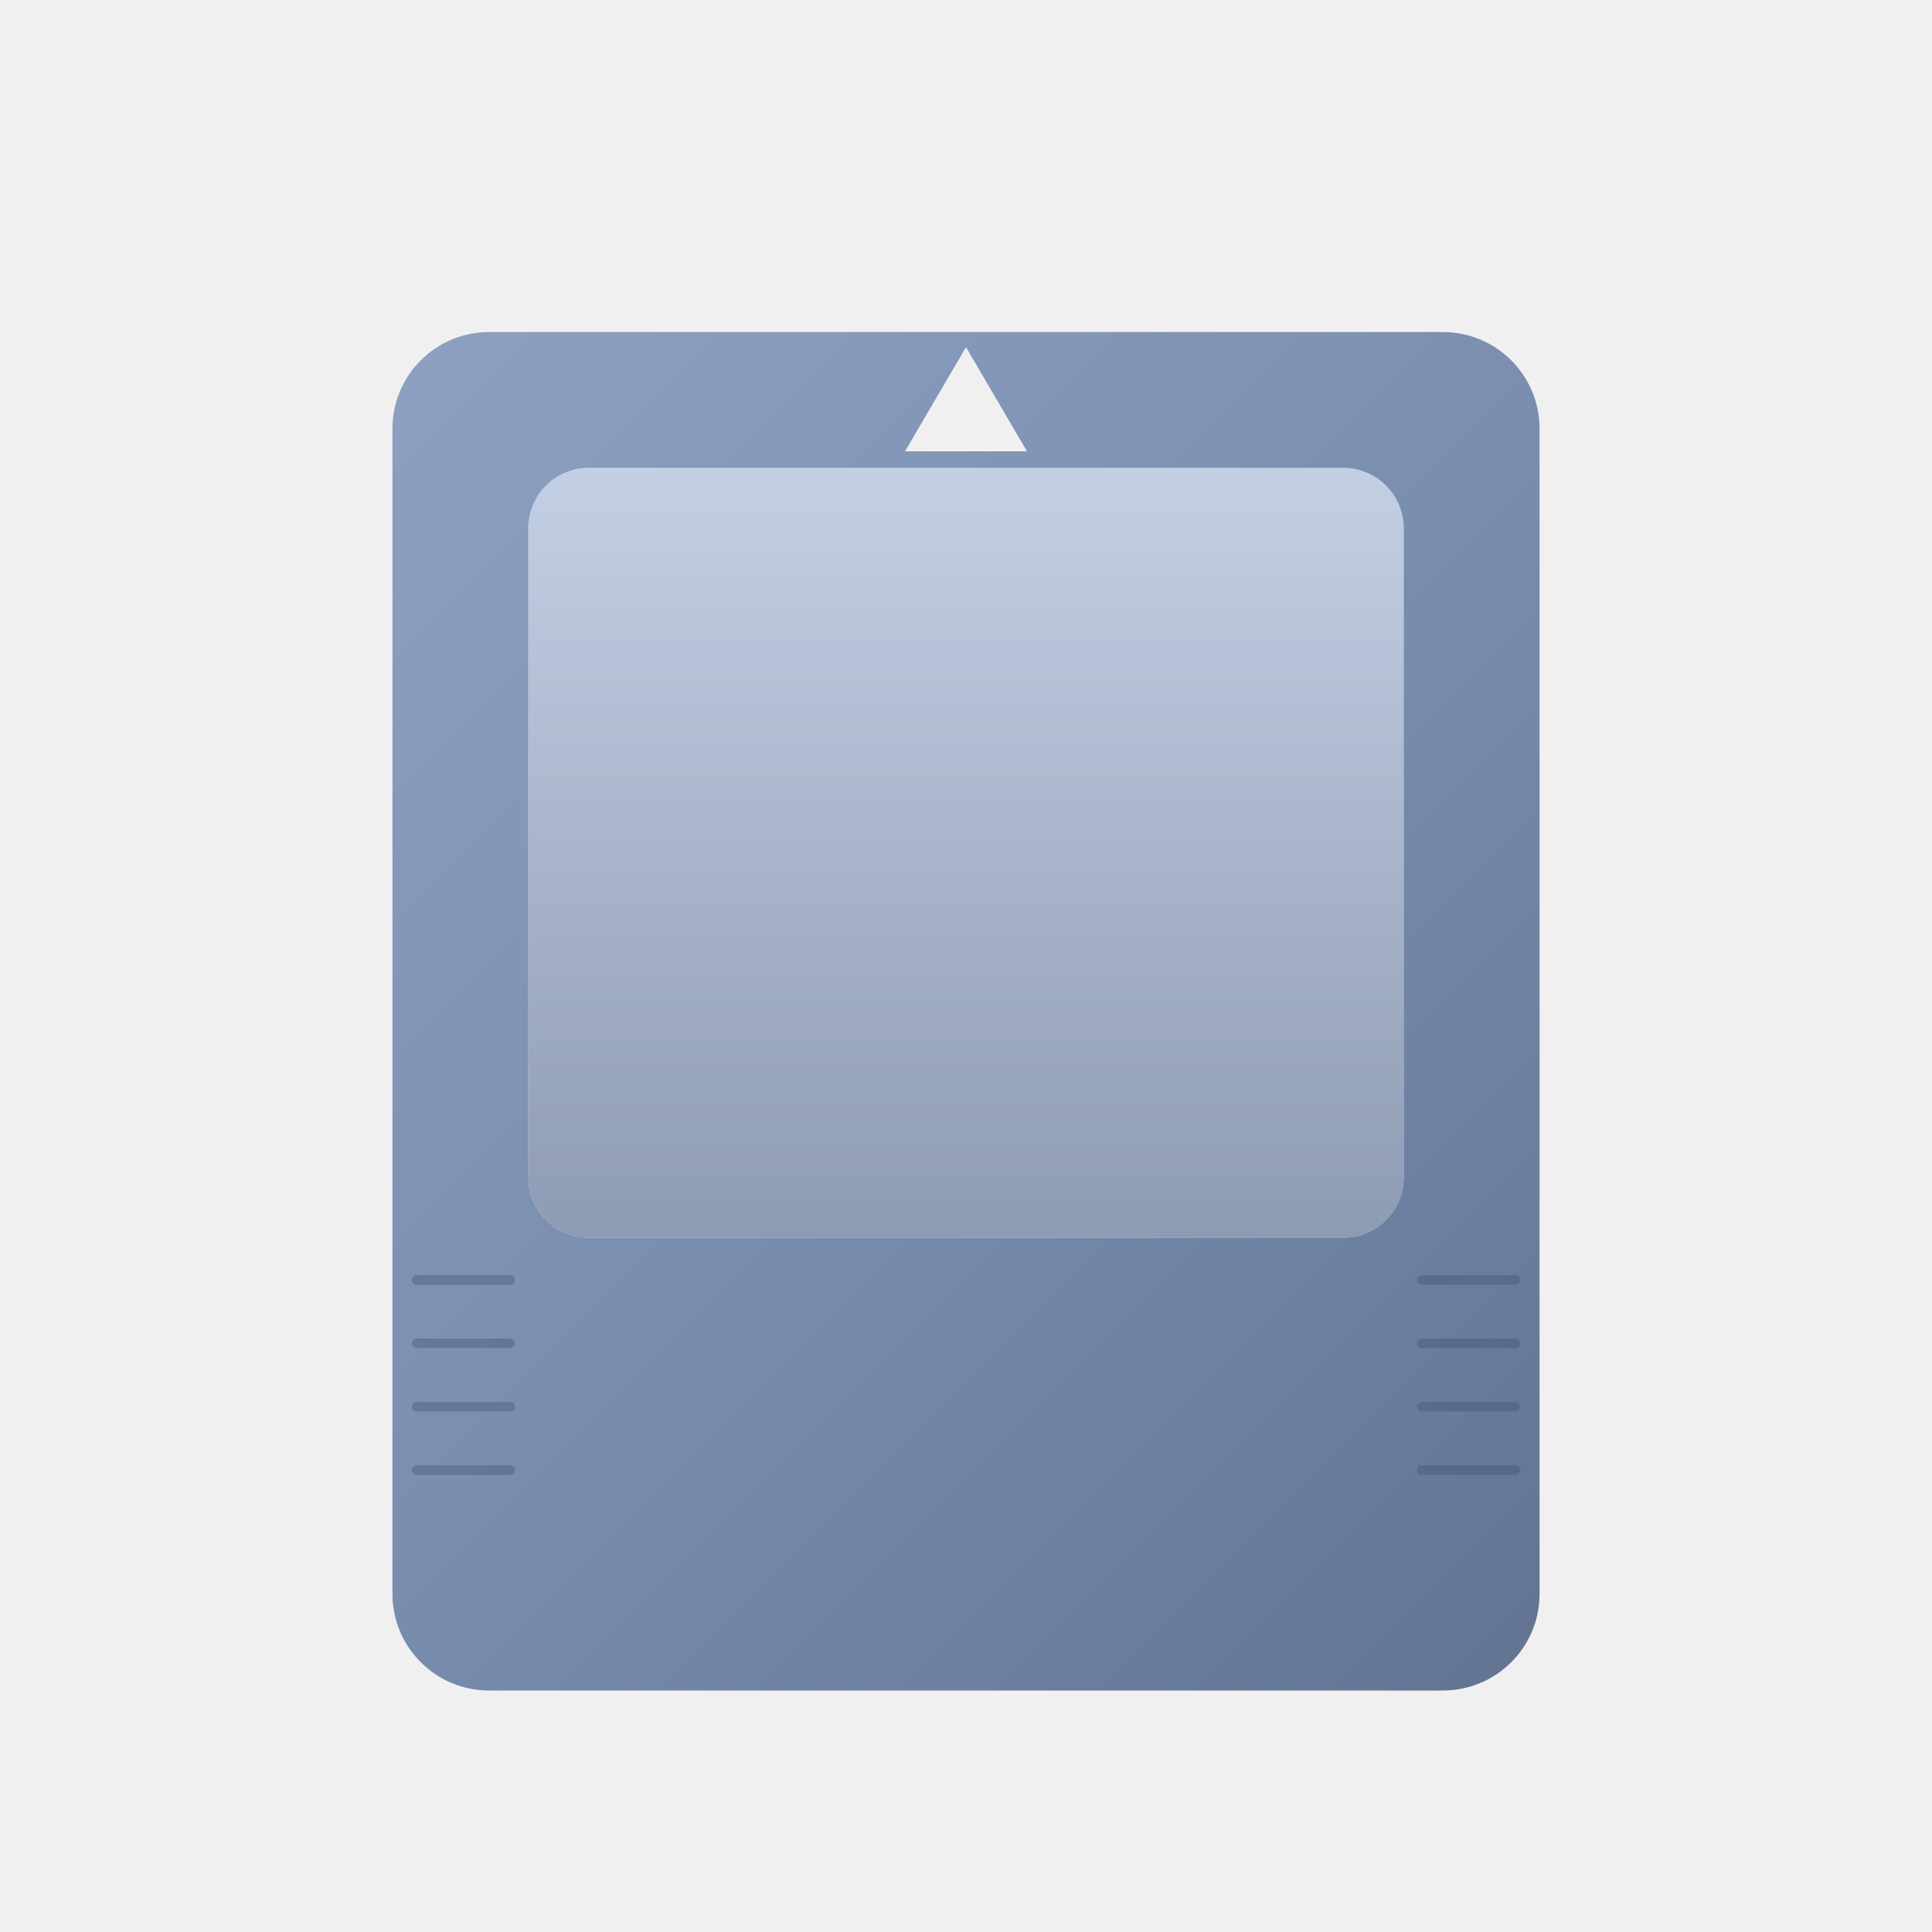
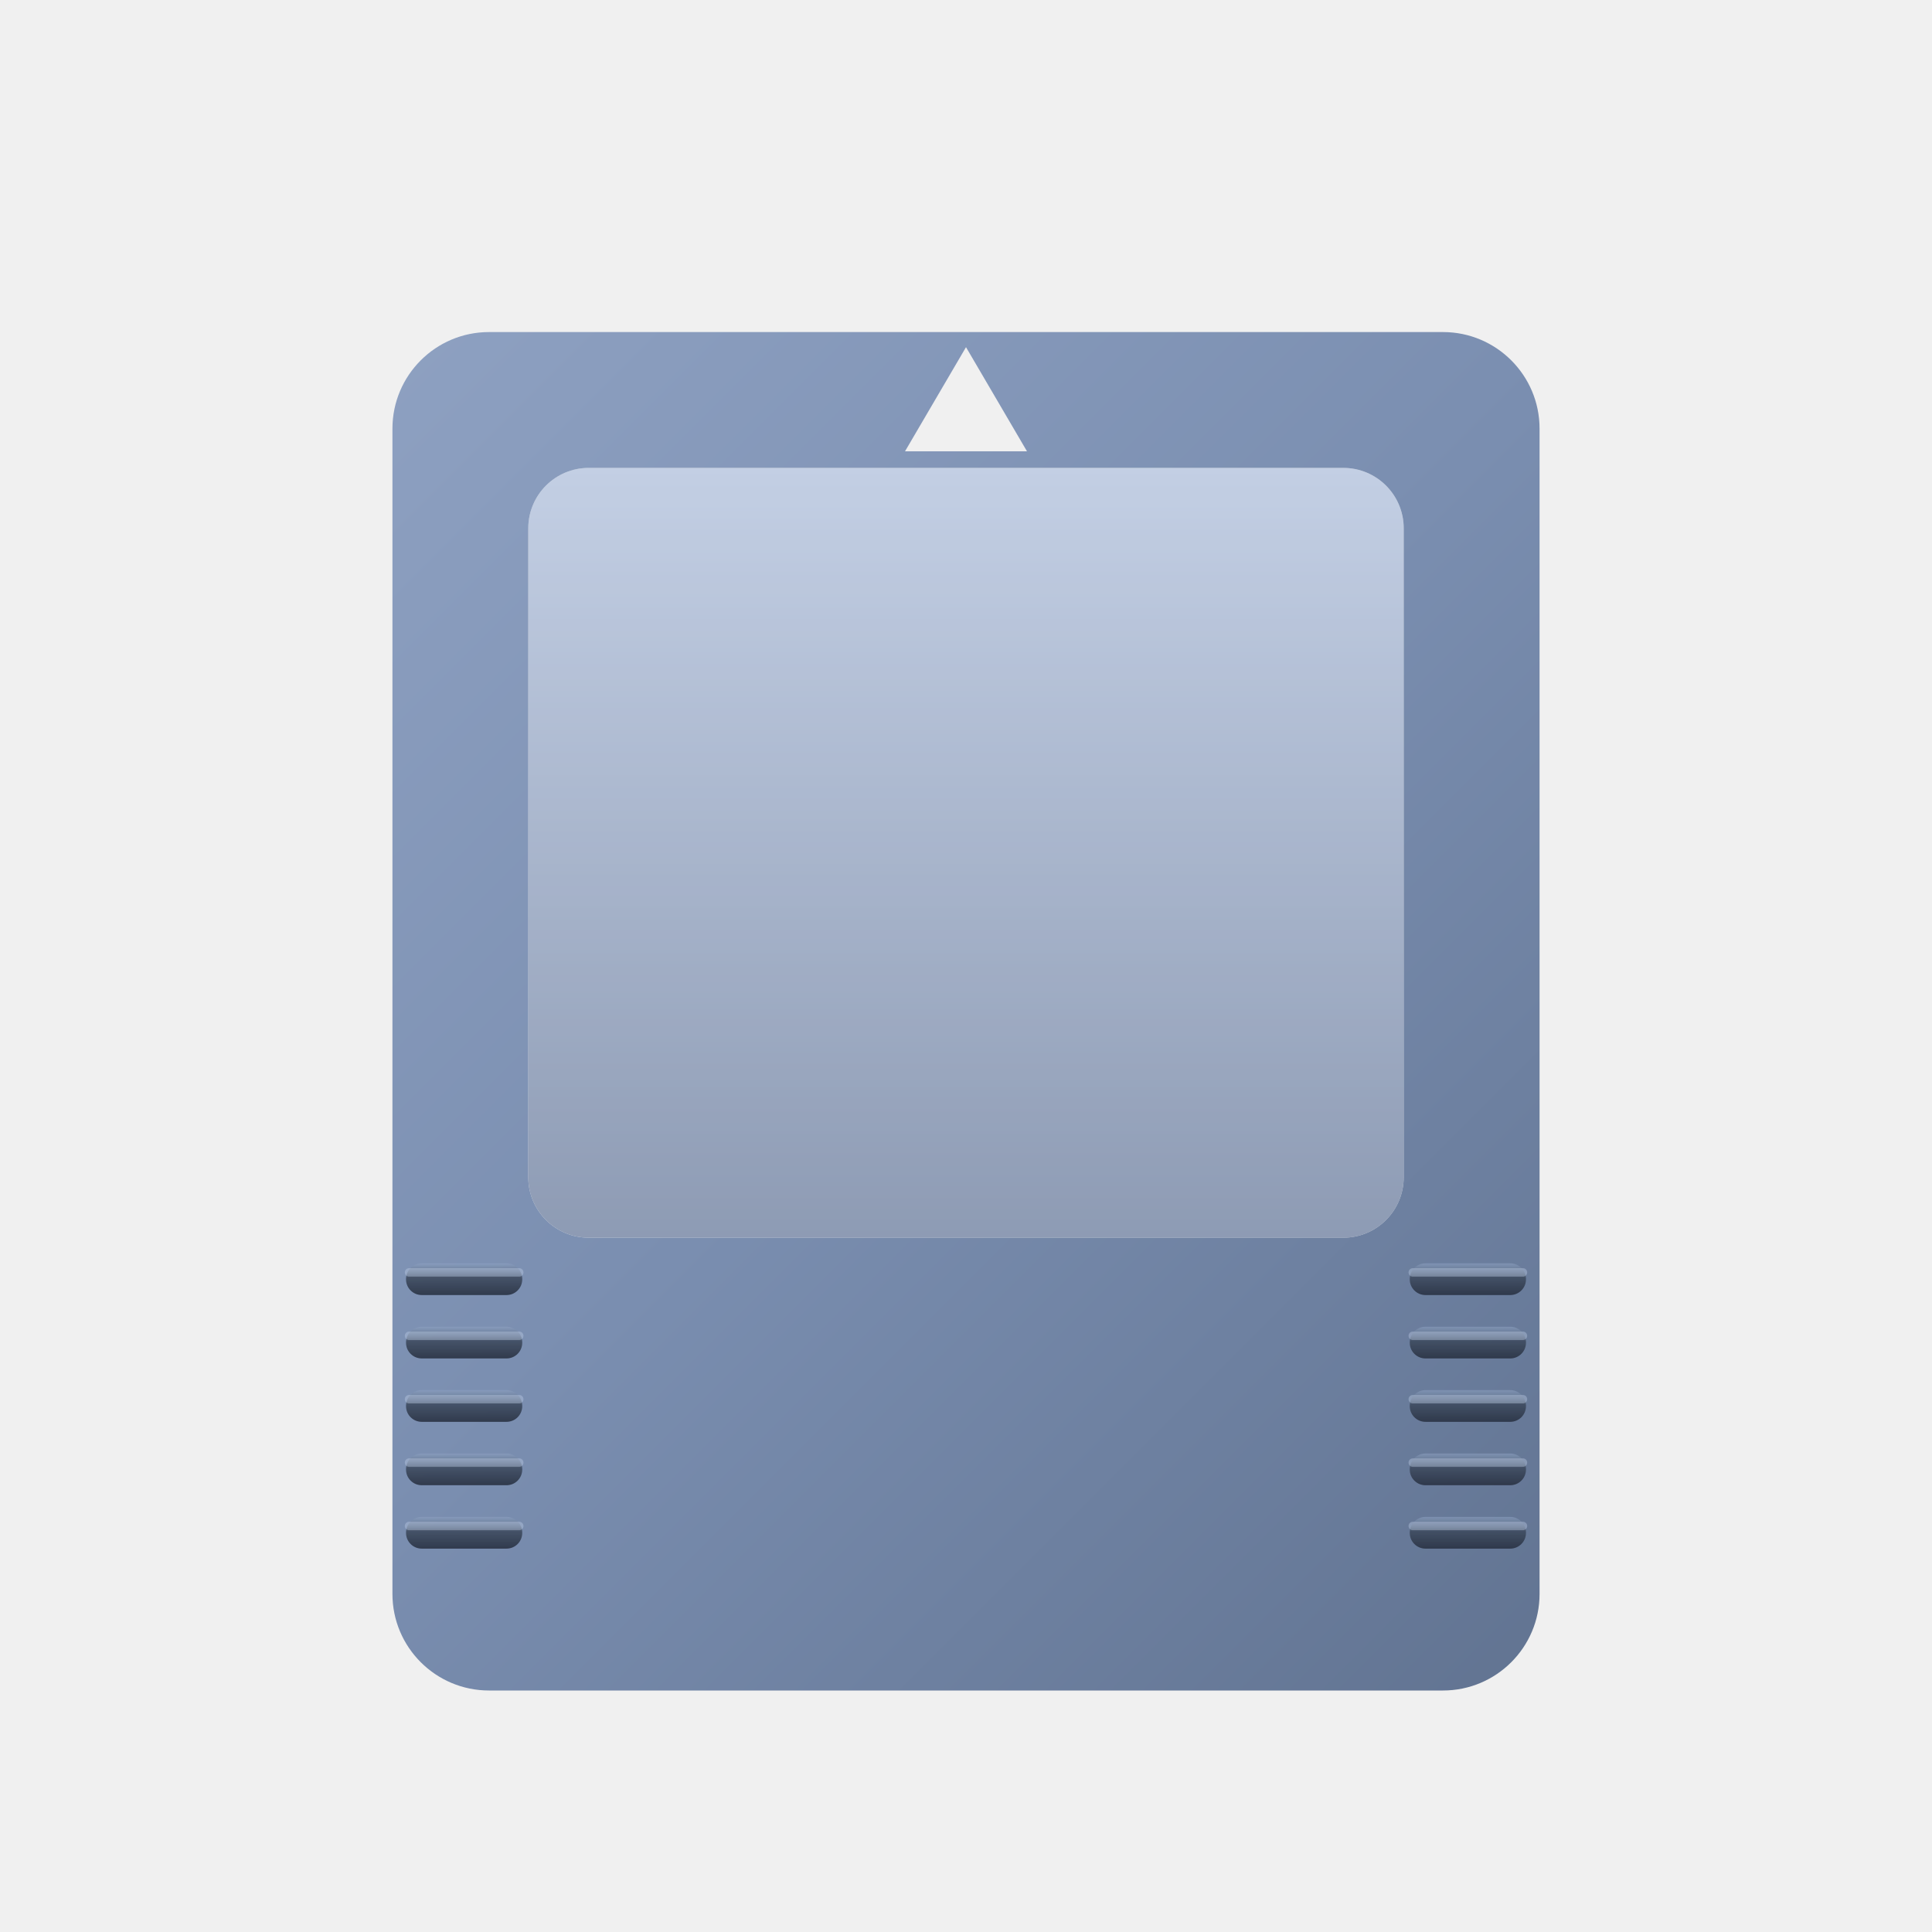
<svg xmlns="http://www.w3.org/2000/svg" width="256" height="256" viewBox="0 0 64 64">
  <defs>
    <linearGradient id="plastic" x1="0%" y1="0%" x2="100%" y2="100%">
      <stop offset="0%" stop-color="#9aaccc" />
      <stop offset="50%" stop-color="#7a8eb0" />
      <stop offset="100%" stop-color="#556682" />
    </linearGradient>
    <linearGradient id="recess" x1="0%" y1="0%" x2="0%" y2="100%">
      <stop offset="0%" stop-color="#b4c4e0" />
      <stop offset="100%" stop-color="#6d7fa0" />
    </linearGradient>
    <clipPath id="gripZone">
      <rect x="13" y="41" width="38" height="15" rx="0" />
    </clipPath>
+     <linearGradient id="grooveFill" x1="0" y1="0" x2="0" y2="1">
+       <stop offset="0%" stop-color="#8fa4c4" stop-opacity="0.55" />
+       <stop offset="45%" stop-color="#3d4a5e" stop-opacity="0.88" />
+       <stop offset="100%" stop-color="#2a3344" stop-opacity="0.92" />
+     </linearGradient>
    <mask id="chassis">
      <rect width="64" height="64" fill="black" />
      <rect x="13" y="11" width="38" height="45" rx="3.2" ry="3.2" fill="white" />
      <rect x="17.5" y="15.5" width="29" height="25.5" rx="2" ry="2" fill="black" />
      <path fill="black" d="M 32 11.5 L 29.98 14.95 L 34.02 14.95 Z" />
    </mask>
  </defs>
  <rect x="17.5" y="15.5" width="29" height="25.5" rx="2" ry="2" fill="url(#recess)" opacity="0.75" />
  <rect width="64" height="64" fill="url(#plastic)" mask="url(#chassis)" />
-   <g clip-path="url(#gripZone)" opacity="0.36">
-     <g stroke="#3d4d62" stroke-width="0.32" stroke-linecap="round">
-       <line x1="13.8" y1="42.4" x2="16.9" y2="42.4" />
-       <line x1="13.8" y1="44.5" x2="16.9" y2="44.5" />
-       <line x1="13.8" y1="46.6" x2="16.9" y2="46.6" />
-       <line x1="13.8" y1="48.7" x2="16.9" y2="48.7" />
-       <line x1="47.1" y1="42.4" x2="50.2" y2="42.4" />
-       <line x1="47.1" y1="44.5" x2="50.2" y2="44.5" />
-       <line x1="47.1" y1="46.6" x2="50.2" y2="46.6" />
-       <line x1="47.1" y1="48.7" x2="50.2" y2="48.7" />
+   <g clip-path="url(#gripZone)">
+     <g stroke-linecap="round">
+       <rect x="13.45" y="41.85" width="3.85" height="1.05" rx="0.52" fill="url(#grooveFill)" />
+       <rect x="13.45" y="43.95" width="3.85" height="1.05" rx="0.52" fill="url(#grooveFill)" />
+       <rect x="13.45" y="46.05" width="3.85" height="1.05" rx="0.52" fill="url(#grooveFill)" />
+       <rect x="13.45" y="48.15" width="3.85" height="1.05" rx="0.52" fill="url(#grooveFill)" />
+       <rect x="13.45" y="50.25" width="3.85" height="1.05" rx="0.52" fill="url(#grooveFill)" />
+       <rect x="46.7" y="41.85" width="3.85" height="1.05" rx="0.52" fill="url(#grooveFill)" />
+       <rect x="46.7" y="43.95" width="3.85" height="1.05" rx="0.52" fill="url(#grooveFill)" />
+       <rect x="46.7" y="46.05" width="3.85" height="1.05" rx="0.52" fill="url(#grooveFill)" />
+       <rect x="46.7" y="48.15" width="3.85" height="1.05" rx="0.52" fill="url(#grooveFill)" />
+       <rect x="46.7" y="50.25" width="3.85" height="1.05" rx="0.52" fill="url(#grooveFill)" />
+       <path fill="none" stroke="#c8d6ee" stroke-opacity="0.35" stroke-width="0.28" d="M 13.55 42.15 H 17.2 M 13.55 44.25 H 17.2 M 13.55 46.35 H 17.2 M 13.55 48.45 H 17.2 M 13.55 50.55 H 17.2 M 46.8 42.15 H 50.45 M 46.8 44.25 H 50.45 M 46.8 46.35 H 50.45 M 46.8 48.45 H 50.45 M 46.8 50.55 H 50.45" />
    </g>
  </g>
</svg>
